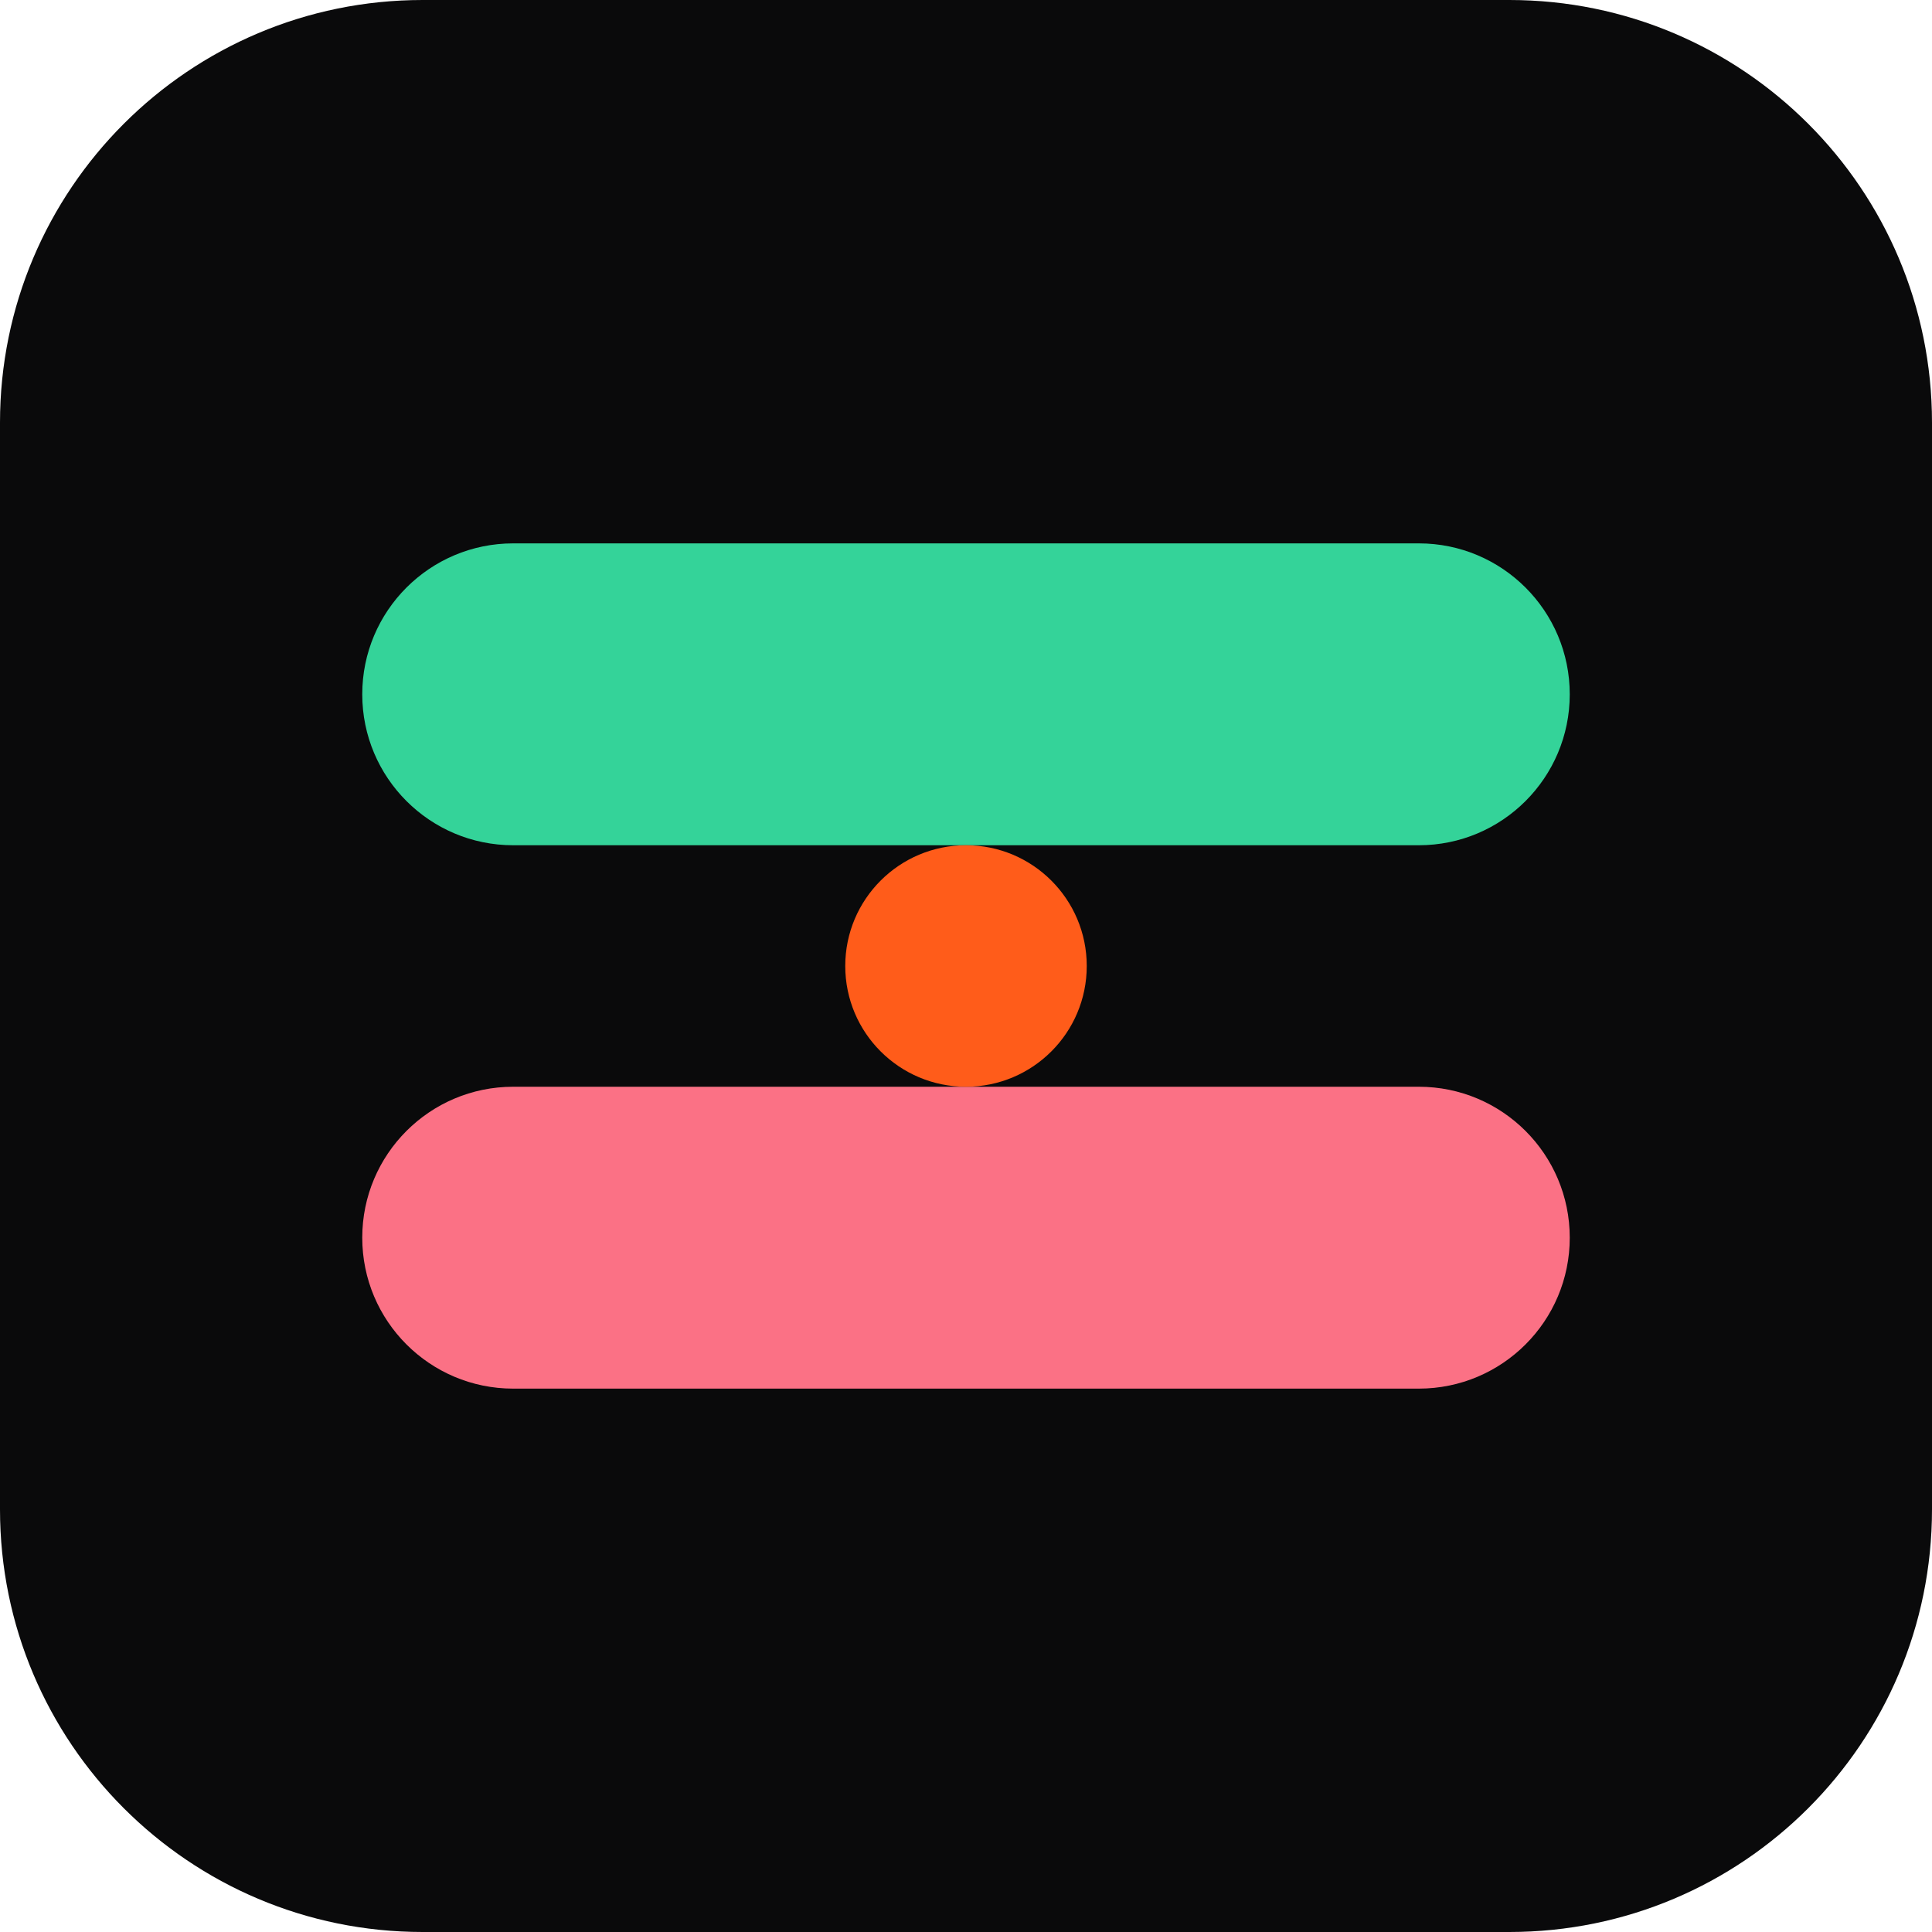
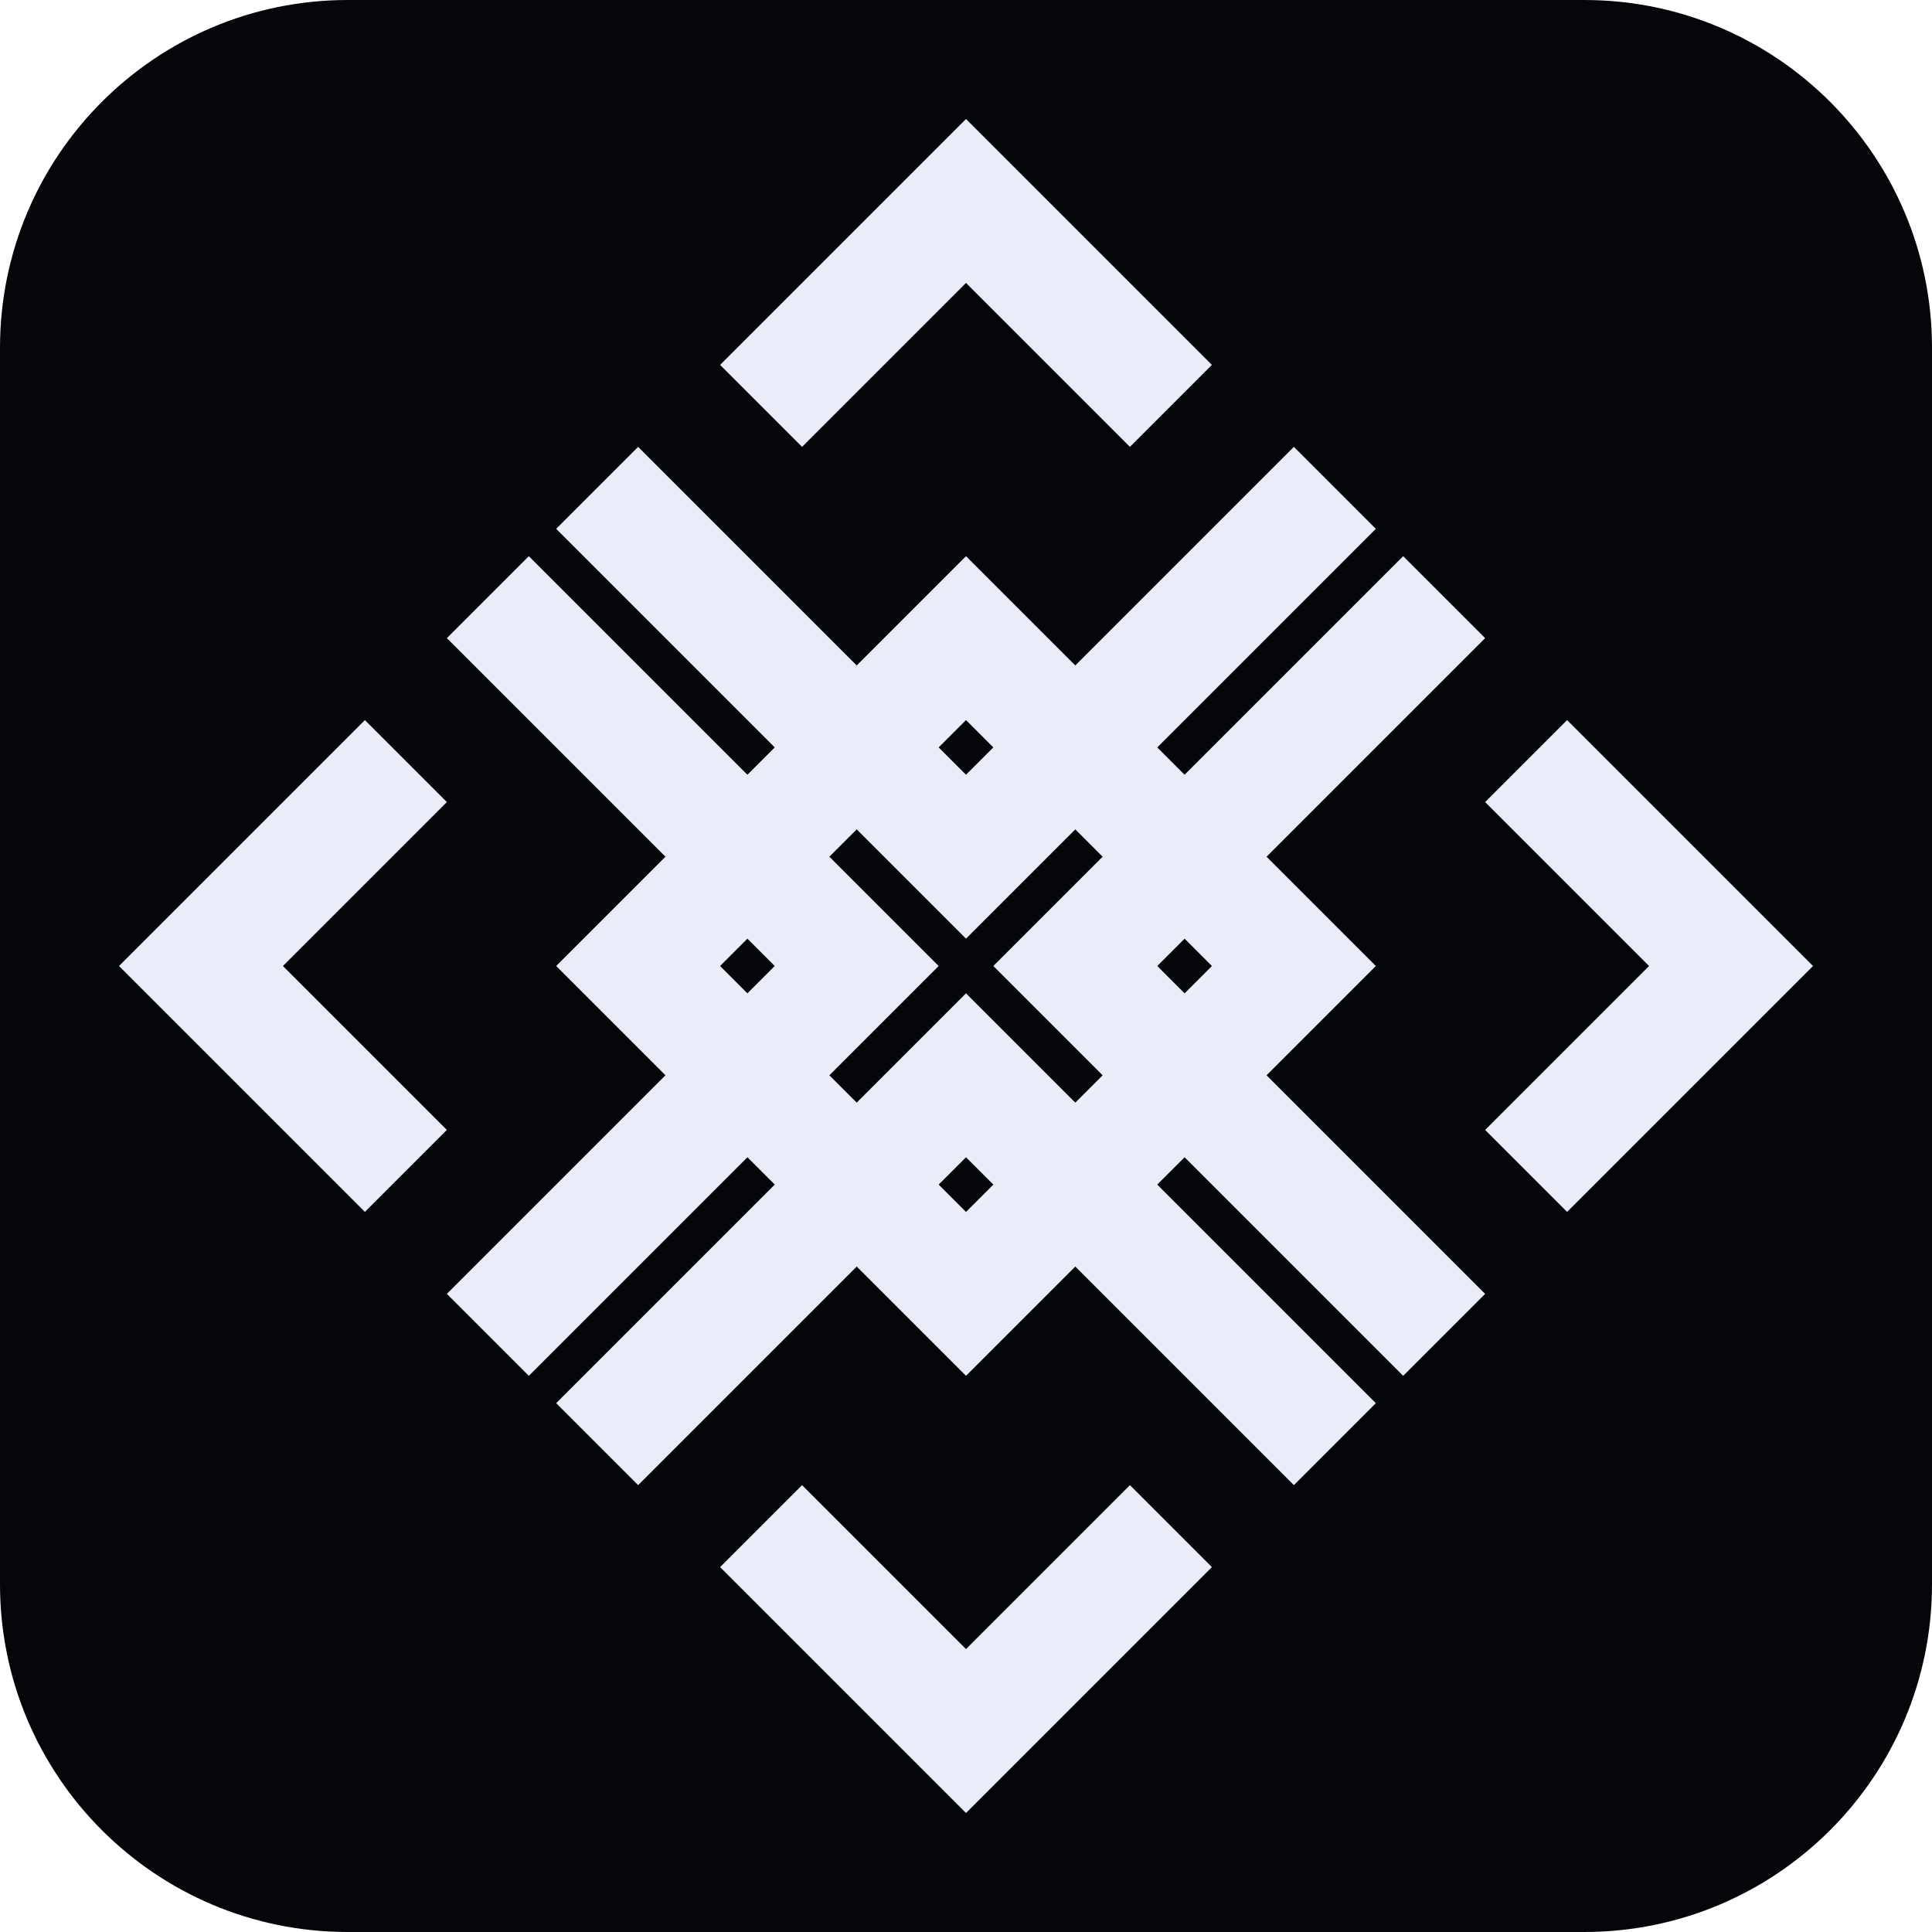
- <svg xmlns="http://www.w3.org/2000/svg" viewBox="0 0 32 32">
-   <rect width="32" height="32" rx="7" fill="#0a0a0b" />
-   <rect x="6" y="9" width="20" height="5" rx="2.5" fill="#34d399" />
-   <rect x="6" y="18" width="20" height="5" rx="2.5" fill="#fb7185" />
-   <circle cx="16" cy="16" r="2" fill="#ff5c1a" />
+ <svg xmlns="http://www.w3.org/2000/svg" viewBox="0 0 100 100">
+   <rect width="100" height="100" rx="18" fill="#05060a" />
+   <g transform="rotate(45 50 50)" fill="none" stroke="#e9edf7" stroke-width="6" stroke-linecap="square">
+     <path d="M22 34 V22 H34" />
+     <path d="M66 22 H78 V34" />
+     <path d="M78 66 V78 H66" />
+     <path d="M34 78 H22 V66" />
+     <path d="M22 46 H46 V22" />
+     <path d="M54 22 V46 H78" />
+     <path d="M78 54 H54 V78" />
+     <path d="M46 78 V54 H22" />
+     <path d="M38 38 H62 V62 H38 Z" />
+   </g>
</svg>
